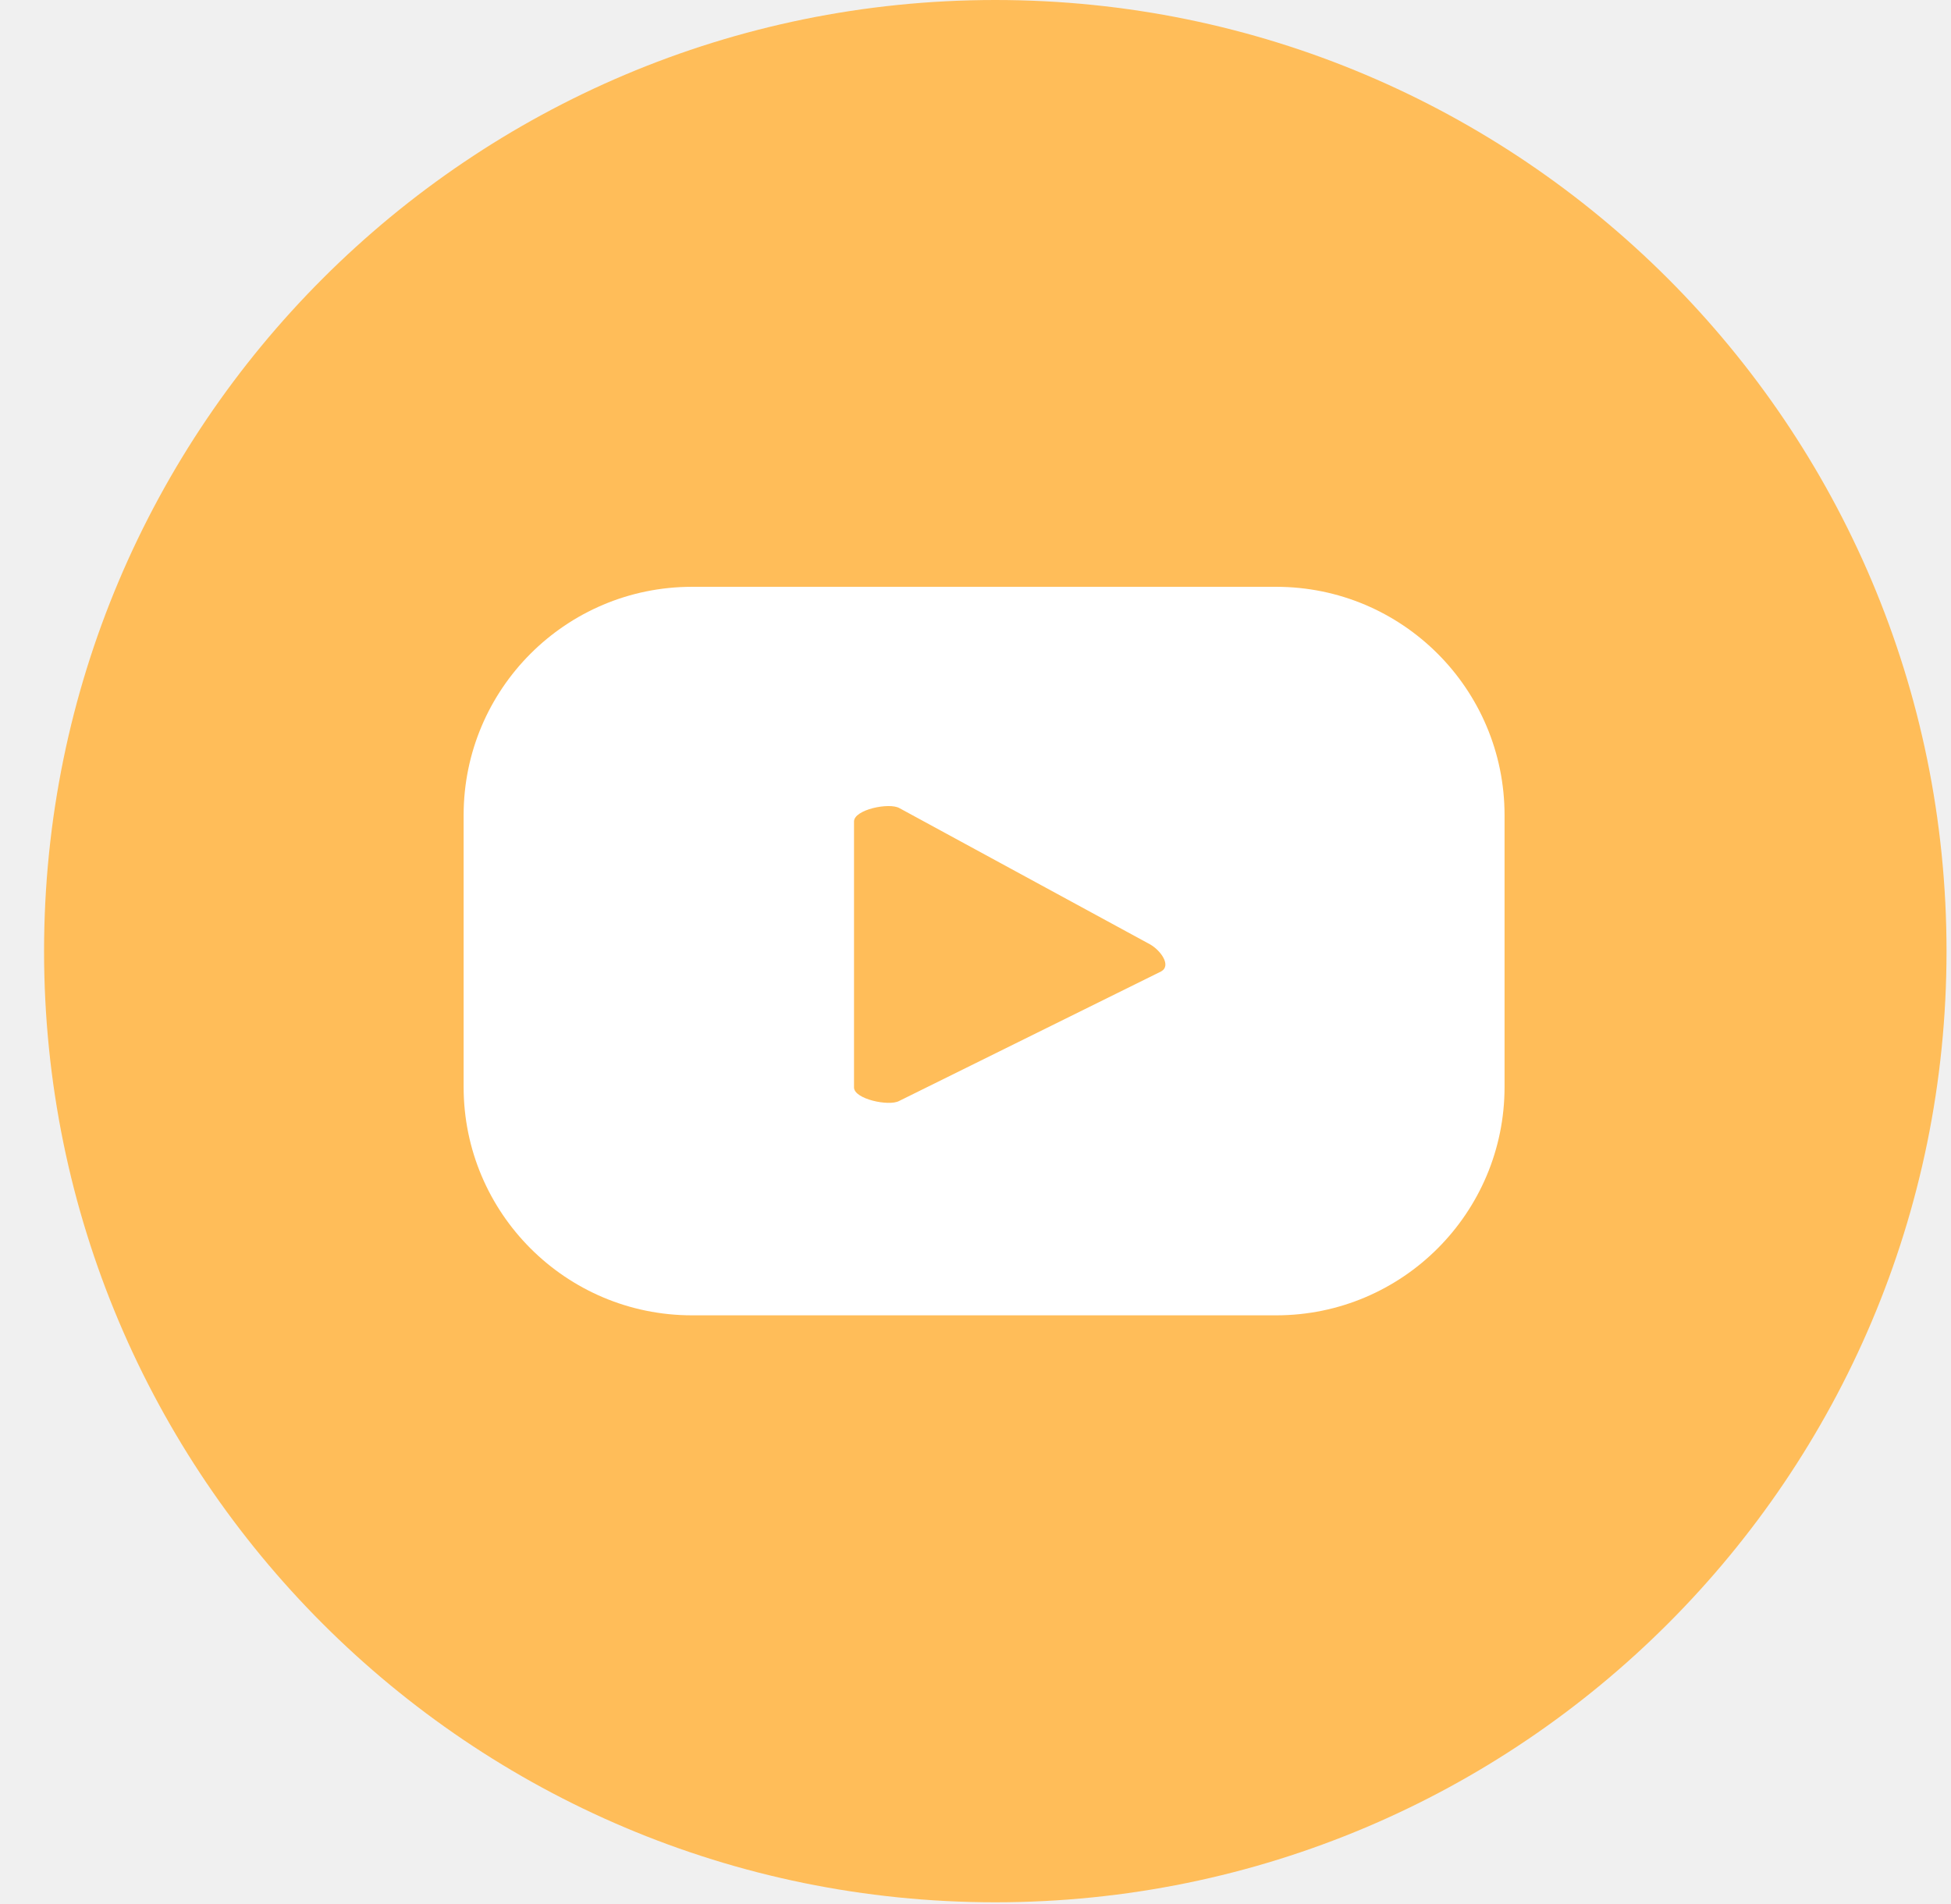
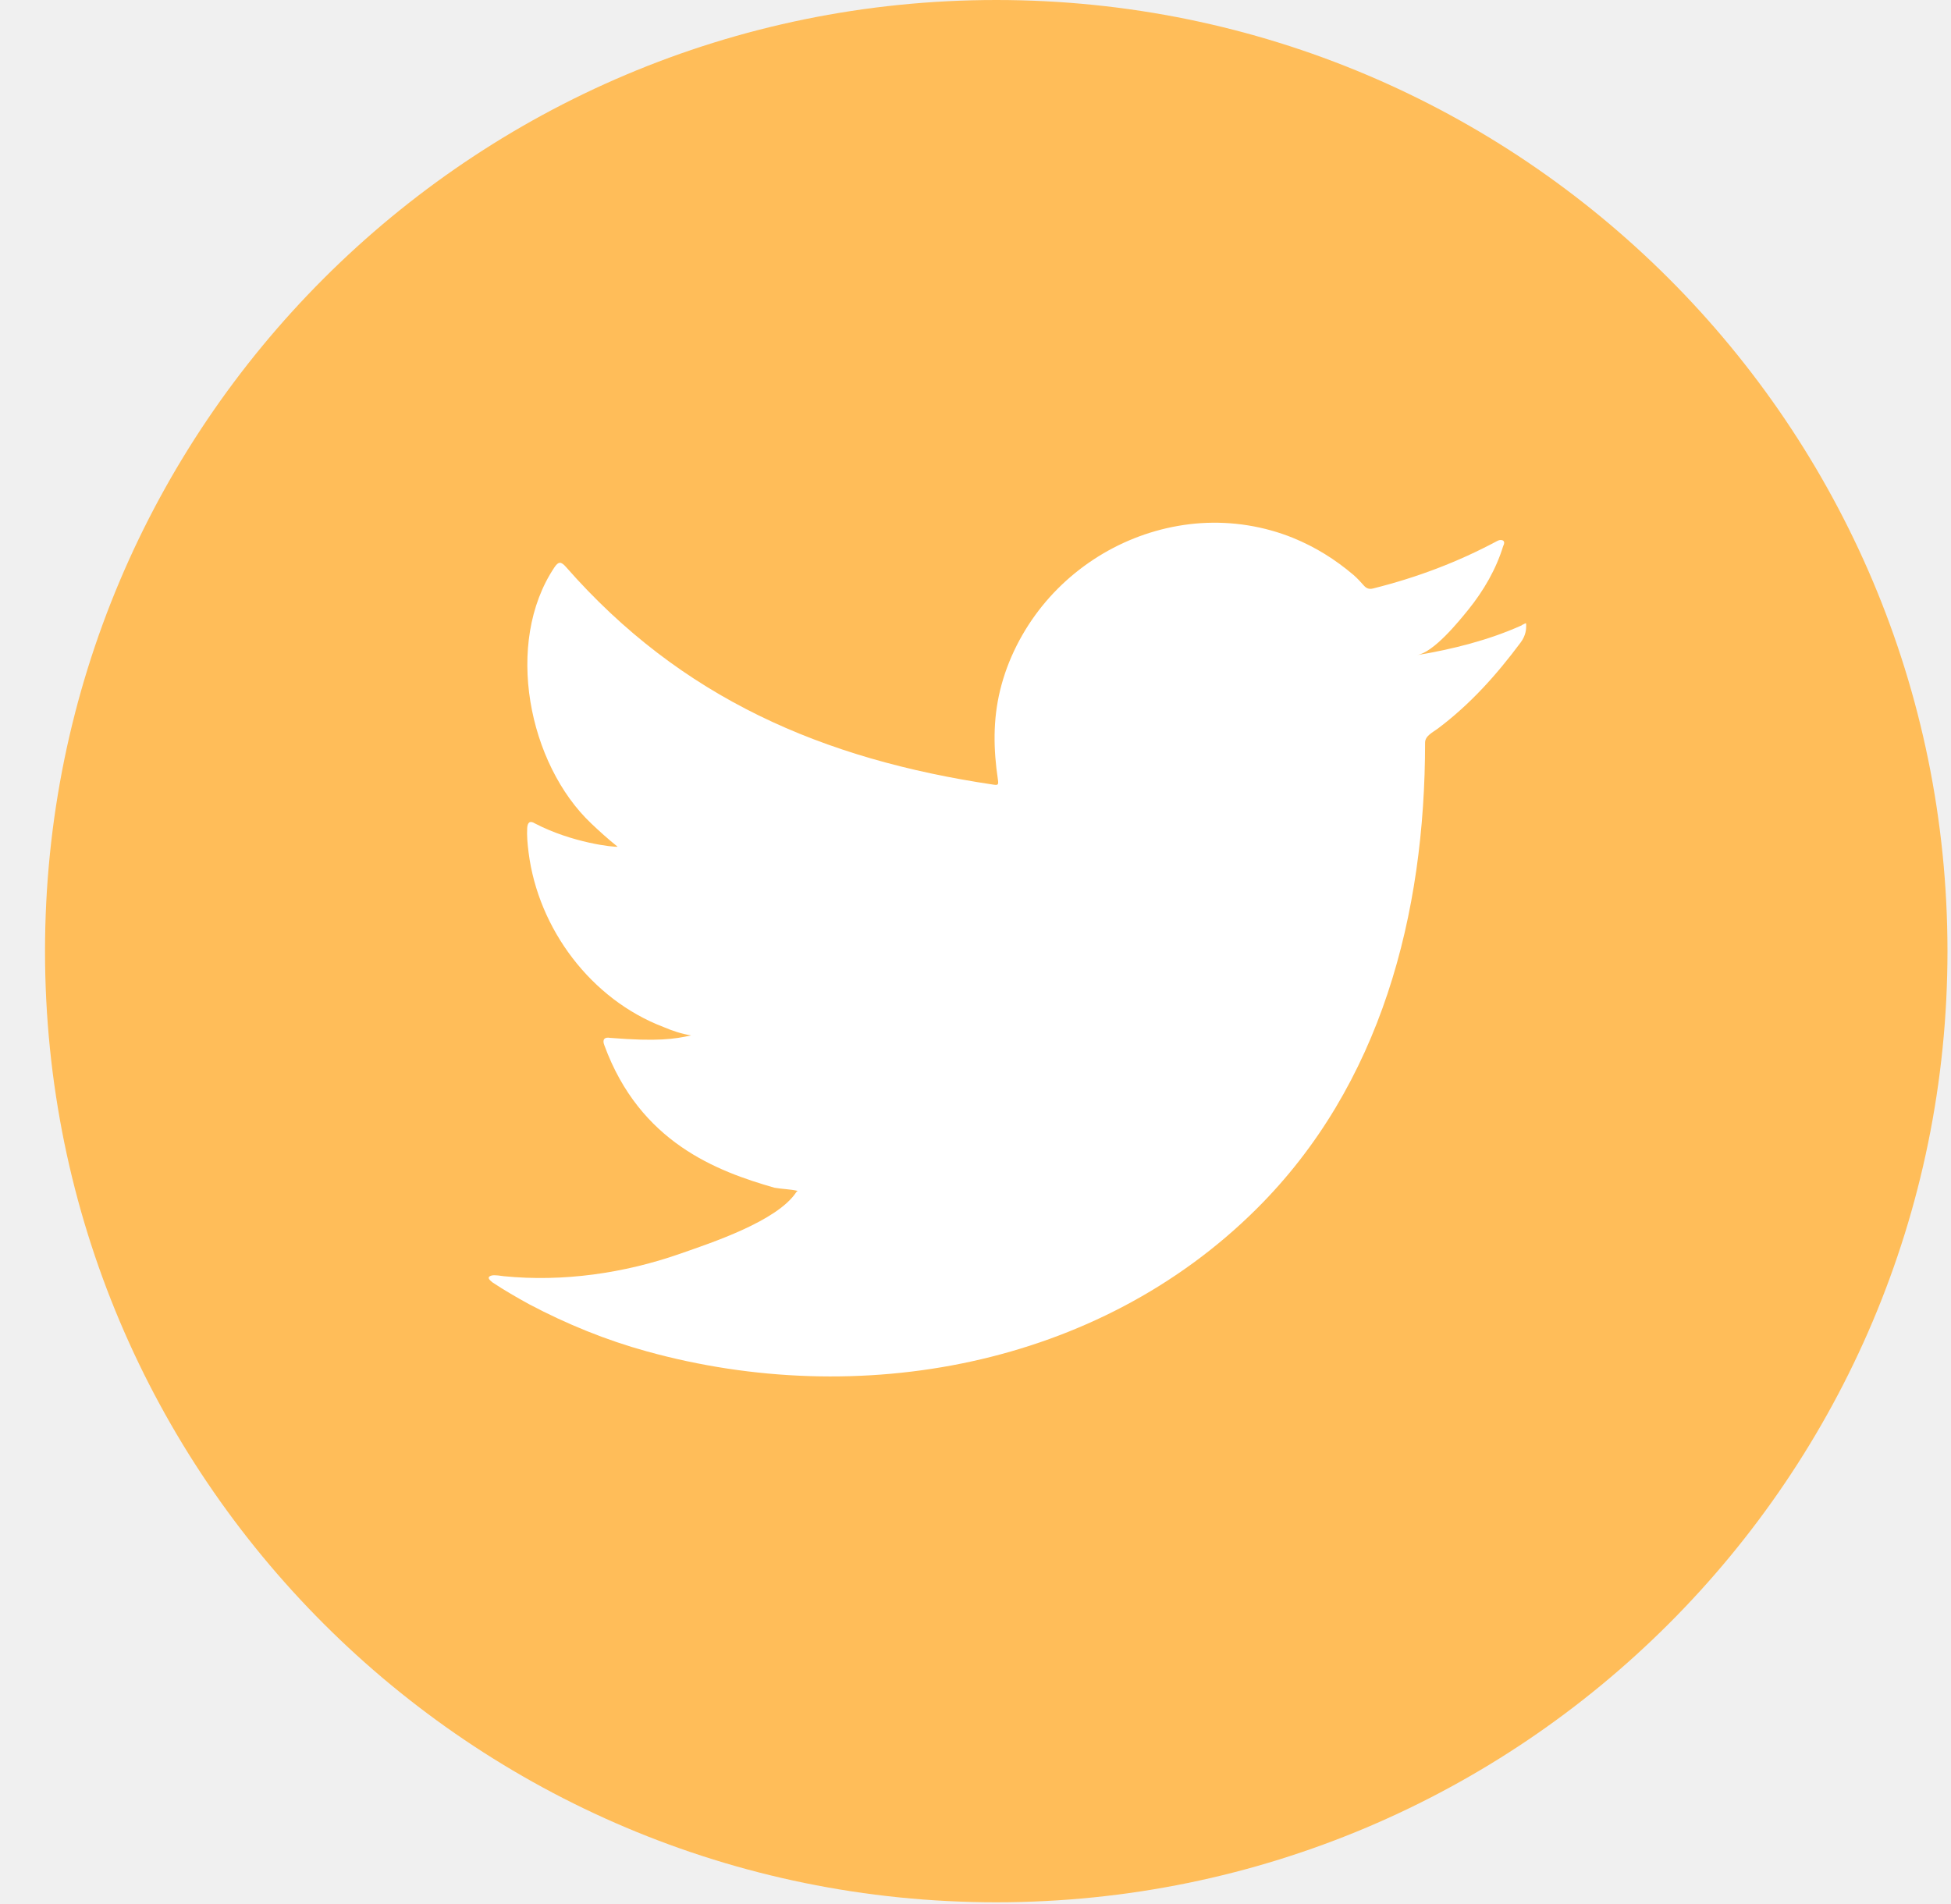
<svg xmlns="http://www.w3.org/2000/svg" width="41" height="40" viewBox="0 0 41 40" fill="none">
-   <path d="M20.916 39.98C31.956 39.98 40.906 31.03 40.906 19.99C40.906 8.95 31.956 0 20.916 0C9.876 0 0.926 8.95 0.926 19.99C0.926 31.03 9.876 39.98 20.916 39.98Z" fill="#FFBD59" />
-   <path d="M31.618 17.133C31.618 14.482 29.469 12.333 26.819 12.333H14.543C11.892 12.333 9.743 14.482 9.743 17.133V22.844C9.743 25.494 11.892 27.644 14.543 27.644H26.819C29.469 27.644 31.618 25.494 31.618 22.844V17.133ZM24.4 20.417L18.895 23.139C18.68 23.256 17.947 23.099 17.947 22.855V17.265C17.947 17.015 18.686 16.861 18.901 16.984L24.171 19.849C24.391 19.975 24.623 20.294 24.4 20.417Z" fill="white" />
+   <path d="M20.936 39.98C31.976 39.98 40.926 31.03 40.926 19.99C40.926 8.95 31.976 0 20.936 0C9.896 0 0.946 8.95 0.946 19.99C0.946 31.03 9.896 39.98 20.936 39.98Z" fill="#FFBD59" />
+   <path d="M31.98 13.142C31.287 13.454 30.522 13.646 29.777 13.769C30.132 13.709 30.651 13.067 30.86 12.809C31.178 12.414 31.442 11.961 31.59 11.474C31.61 11.437 31.625 11.388 31.585 11.359C31.536 11.339 31.505 11.351 31.467 11.368C30.633 11.815 29.771 12.139 28.854 12.368C28.777 12.388 28.722 12.368 28.673 12.319C28.596 12.233 28.524 12.153 28.444 12.084C28.057 11.755 27.645 11.499 27.178 11.307C26.564 11.058 25.897 10.952 25.235 10.995C24.593 11.038 23.962 11.219 23.392 11.517C22.822 11.815 22.312 12.23 21.905 12.732C21.487 13.25 21.174 13.861 21.017 14.508C20.865 15.133 20.876 15.752 20.971 16.385C20.985 16.491 20.977 16.506 20.879 16.491C17.289 15.958 14.311 14.672 11.896 11.918C11.79 11.797 11.735 11.797 11.649 11.927C10.592 13.511 11.105 16.059 12.426 17.308C12.601 17.474 12.784 17.64 12.979 17.795C12.907 17.809 12.027 17.715 11.245 17.308C11.139 17.242 11.088 17.279 11.079 17.4C11.07 17.572 11.085 17.729 11.108 17.915C11.311 19.523 12.423 21.007 13.947 21.586C14.128 21.664 14.329 21.73 14.523 21.761C14.177 21.838 13.818 21.893 12.824 21.813C12.701 21.79 12.652 21.85 12.701 21.97C13.449 24.011 15.065 24.615 16.274 24.962C16.435 24.991 16.598 24.991 16.761 25.028C16.753 25.042 16.741 25.042 16.733 25.056C16.331 25.667 14.942 26.122 14.294 26.349C13.116 26.761 11.833 26.945 10.589 26.822C10.391 26.793 10.348 26.796 10.294 26.822C10.239 26.856 10.288 26.902 10.351 26.953C10.603 27.12 10.861 27.269 11.122 27.412C11.913 27.83 12.738 28.166 13.598 28.403C18.048 29.633 23.063 28.73 26.404 25.409C29.029 22.801 29.948 19.205 29.948 15.606C29.948 15.465 30.115 15.388 30.215 15.313C30.897 14.801 31.447 14.187 31.957 13.502C32.072 13.348 32.072 13.21 32.072 13.156V13.136C32.072 13.078 32.072 13.096 31.983 13.136L31.98 13.142Z" fill="white" />
</svg>
